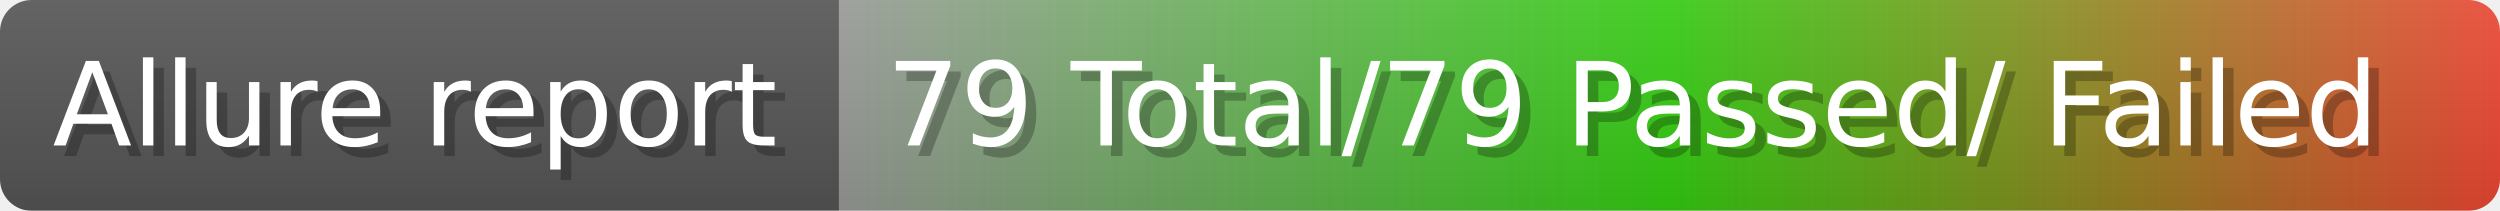
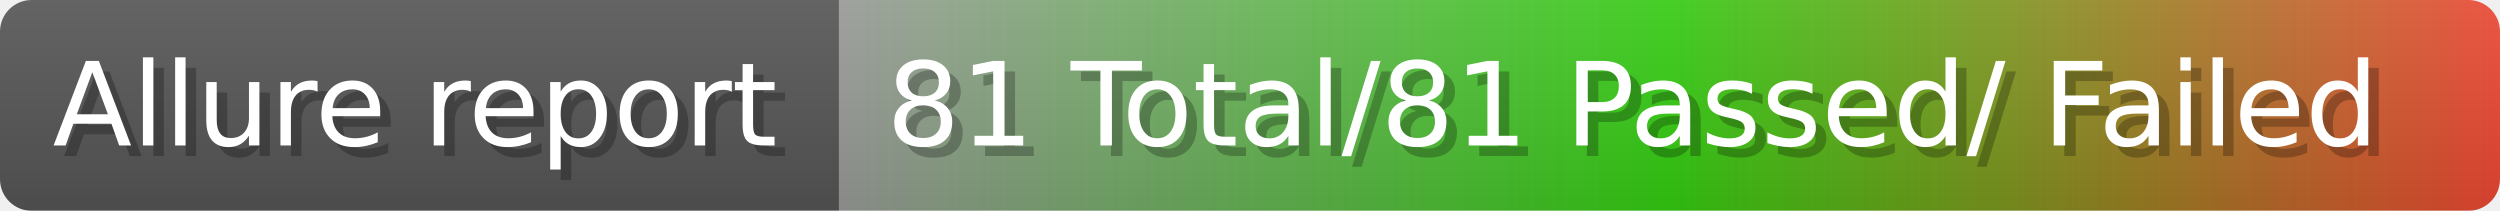
- <svg xmlns="http://www.w3.org/2000/svg" width="237.2" height="20" viewBox="0 0 2372 200" role="img" aria-label="Allure report: 79 Total/79 Passed/ Failed">
+ <svg xmlns="http://www.w3.org/2000/svg" width="237.2" height="20" viewBox="0 0 2372 200" role="img" aria-label="Allure report: 81 Total/81 Passed/ Failed">
  <linearGradient id="a" x2="0" y2="100%">
    <stop offset="0" stop-opacity=".1" stop-color="#EEE" />
    <stop offset="1" stop-opacity=".1" />
  </linearGradient>
  <mask id="m">
    <rect width="2372" height="200" rx="30" fill="#FFF" />
  </mask>
  <g mask="url(#m)">
    <rect width="796" height="200" fill="#555" />
    <rect width="1576" height="200" fill="url(#x)" x="796" />
    <rect width="2372" height="200" fill="url(#a)" />
  </g>
  <g aria-hidden="true" fill="#fff" text-anchor="start" font-family="Verdana,DejaVu Sans,sans-serif" font-size="110">
    <text x="60" y="148" textLength="696" fill="#000" opacity="0.25">Allure report</text>
    <text x="50" y="138" textLength="696">Allure report</text>
-     <text x="851" y="148" textLength="1476" fill="#000" opacity="0.25">79 Total/79 Passed/ Failed</text>
-     <text x="841" y="138" textLength="1476">79 Total/79 Passed/ Failed</text>
+     <text x="851" y="148" textLength="1476" fill="#000" opacity="0.25">81 Total/81 Passed/ Failed</text>
+     <text x="841" y="138" textLength="1476">81 Total/81 Passed/ Failed</text>
  </g>
  <linearGradient id="x" x1="0%" y1="0%" x2="100%" y2="0%">
    <stop offset="0%" style="stop-color:#999" />
    <stop offset="50%" style="stop-color:#3C1" />
    <stop offset="100%" style="stop-color:#E43" />
  </linearGradient>
</svg>
